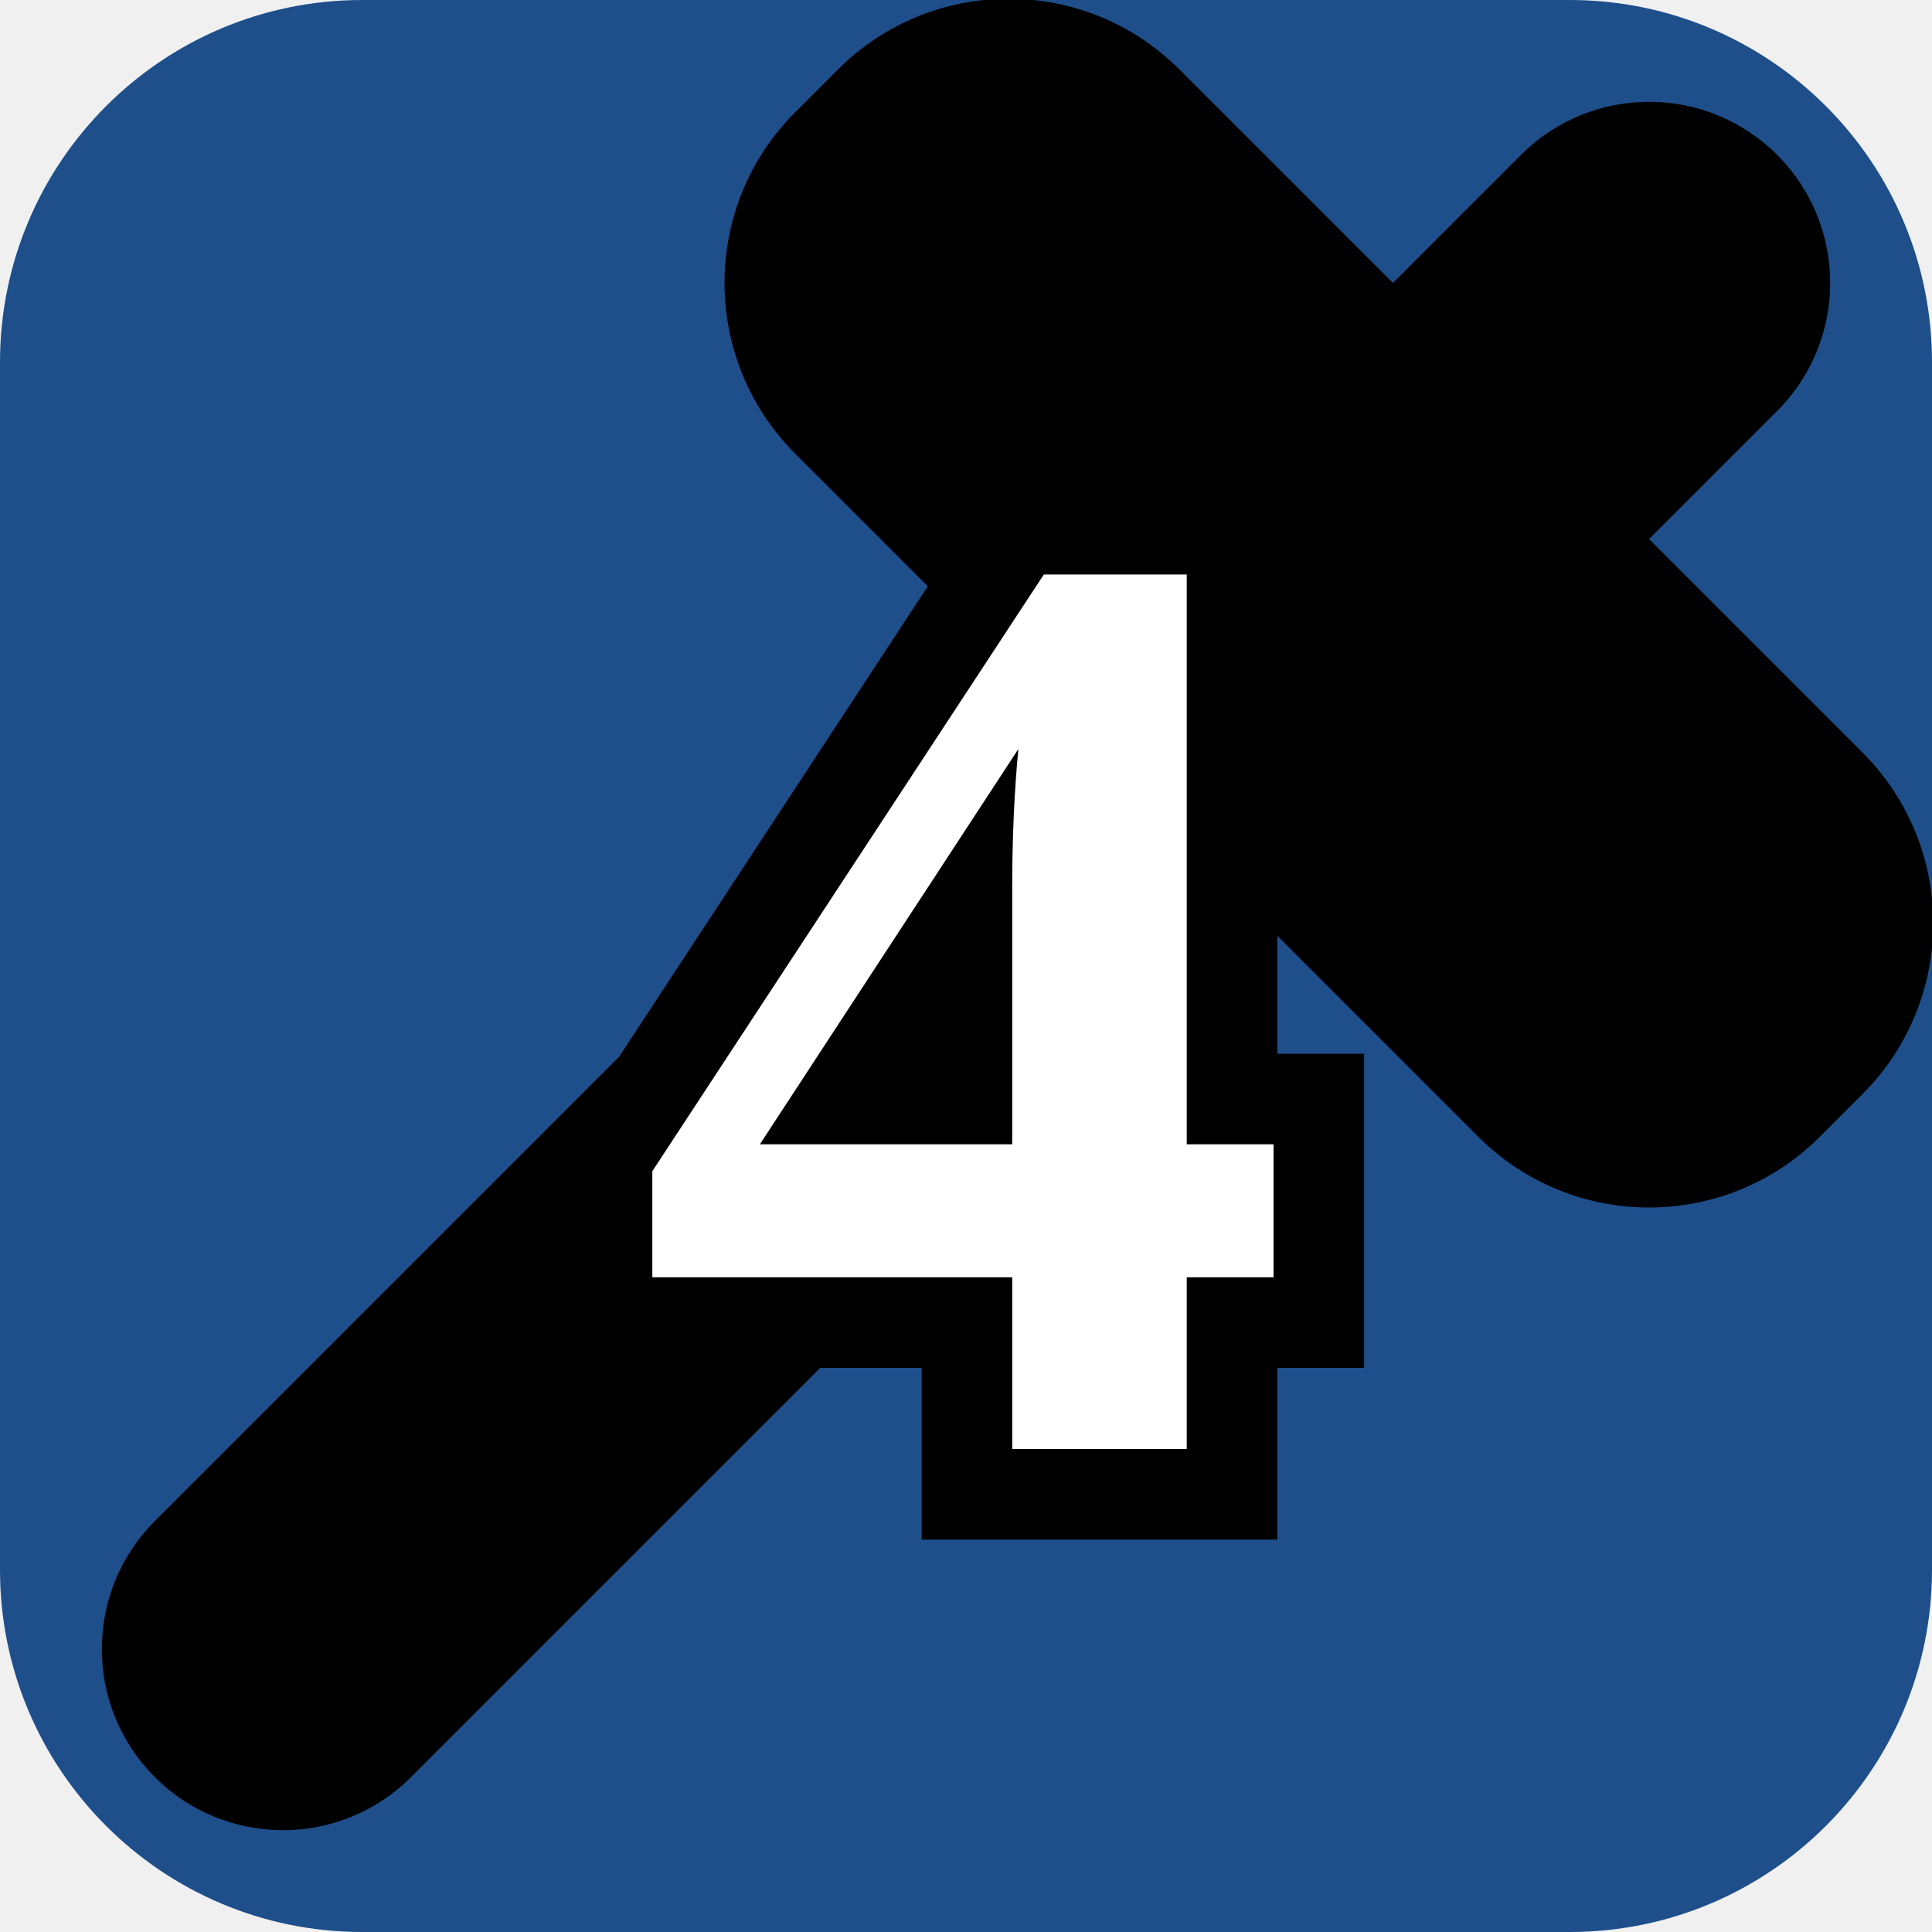
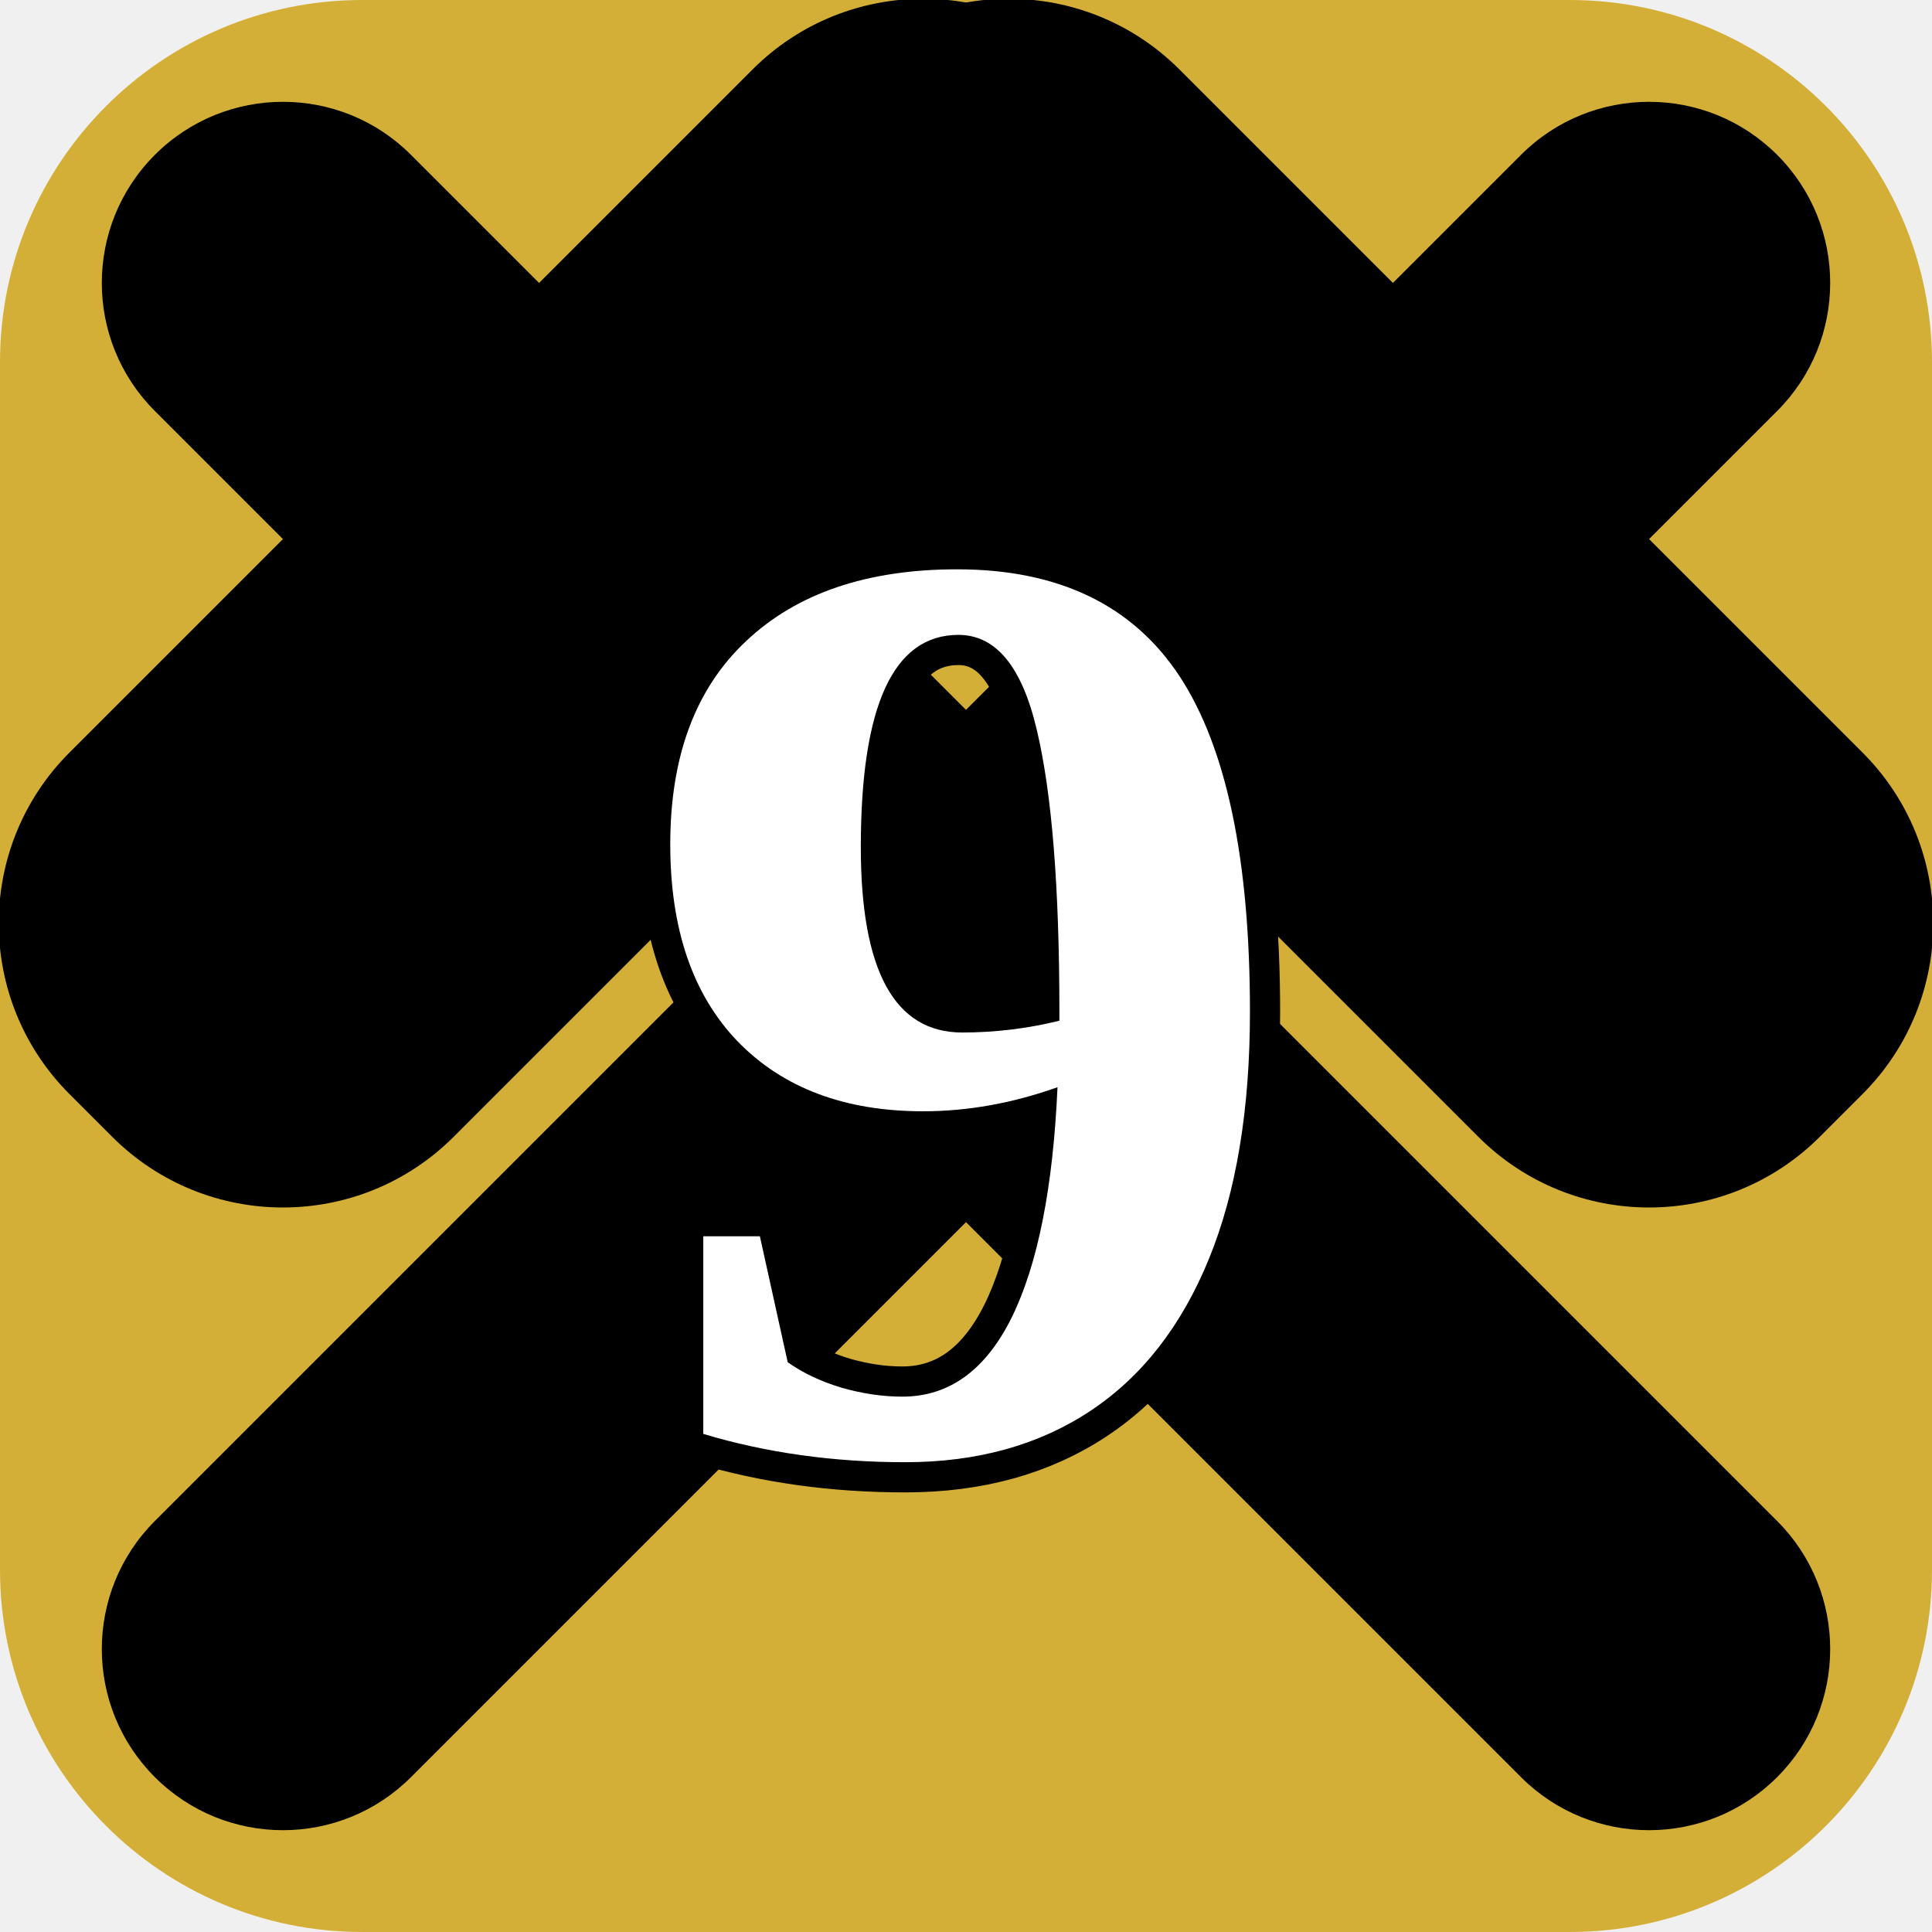
<svg xmlns="http://www.w3.org/2000/svg" width="64" height="64" viewBox="0 0 64 64">
-   <rect x="0" y="0" width="64" height="64" rx="12" fill="#1e4f8b" />
+   <rect x="0" y="0" width="64" height="64" rx="12" fill="#d4af37" />
  <g transform="rotate(45 32 32)">
    <rect x="26" y="-6" width="12" height="76" rx="6" fill="#000" />
    <rect x="8" y="6" width="48" height="18" rx="8" fill="#000" />
  </g>
-   <text x="32" y="48" text-anchor="middle" font-size="44" font-weight="900" fill="#fff" stroke="#000" stroke-width="6" paint-order="stroke">
-     4
+   <g transform="rotate(-45 32 32)">
+     <rect x="26" y="-6" width="12" height="76" rx="6" fill="#000" />
+     <rect x="8" y="6" width="48" height="18" rx="8" fill="#000" />
+   </g>
+   <text x="32" y="48" text-anchor="middle" font-size="44" font-weight="900" fill="#fff" stroke="#000" stroke-width="2" paint-order="stroke">
+     9
  </text>
</svg>
